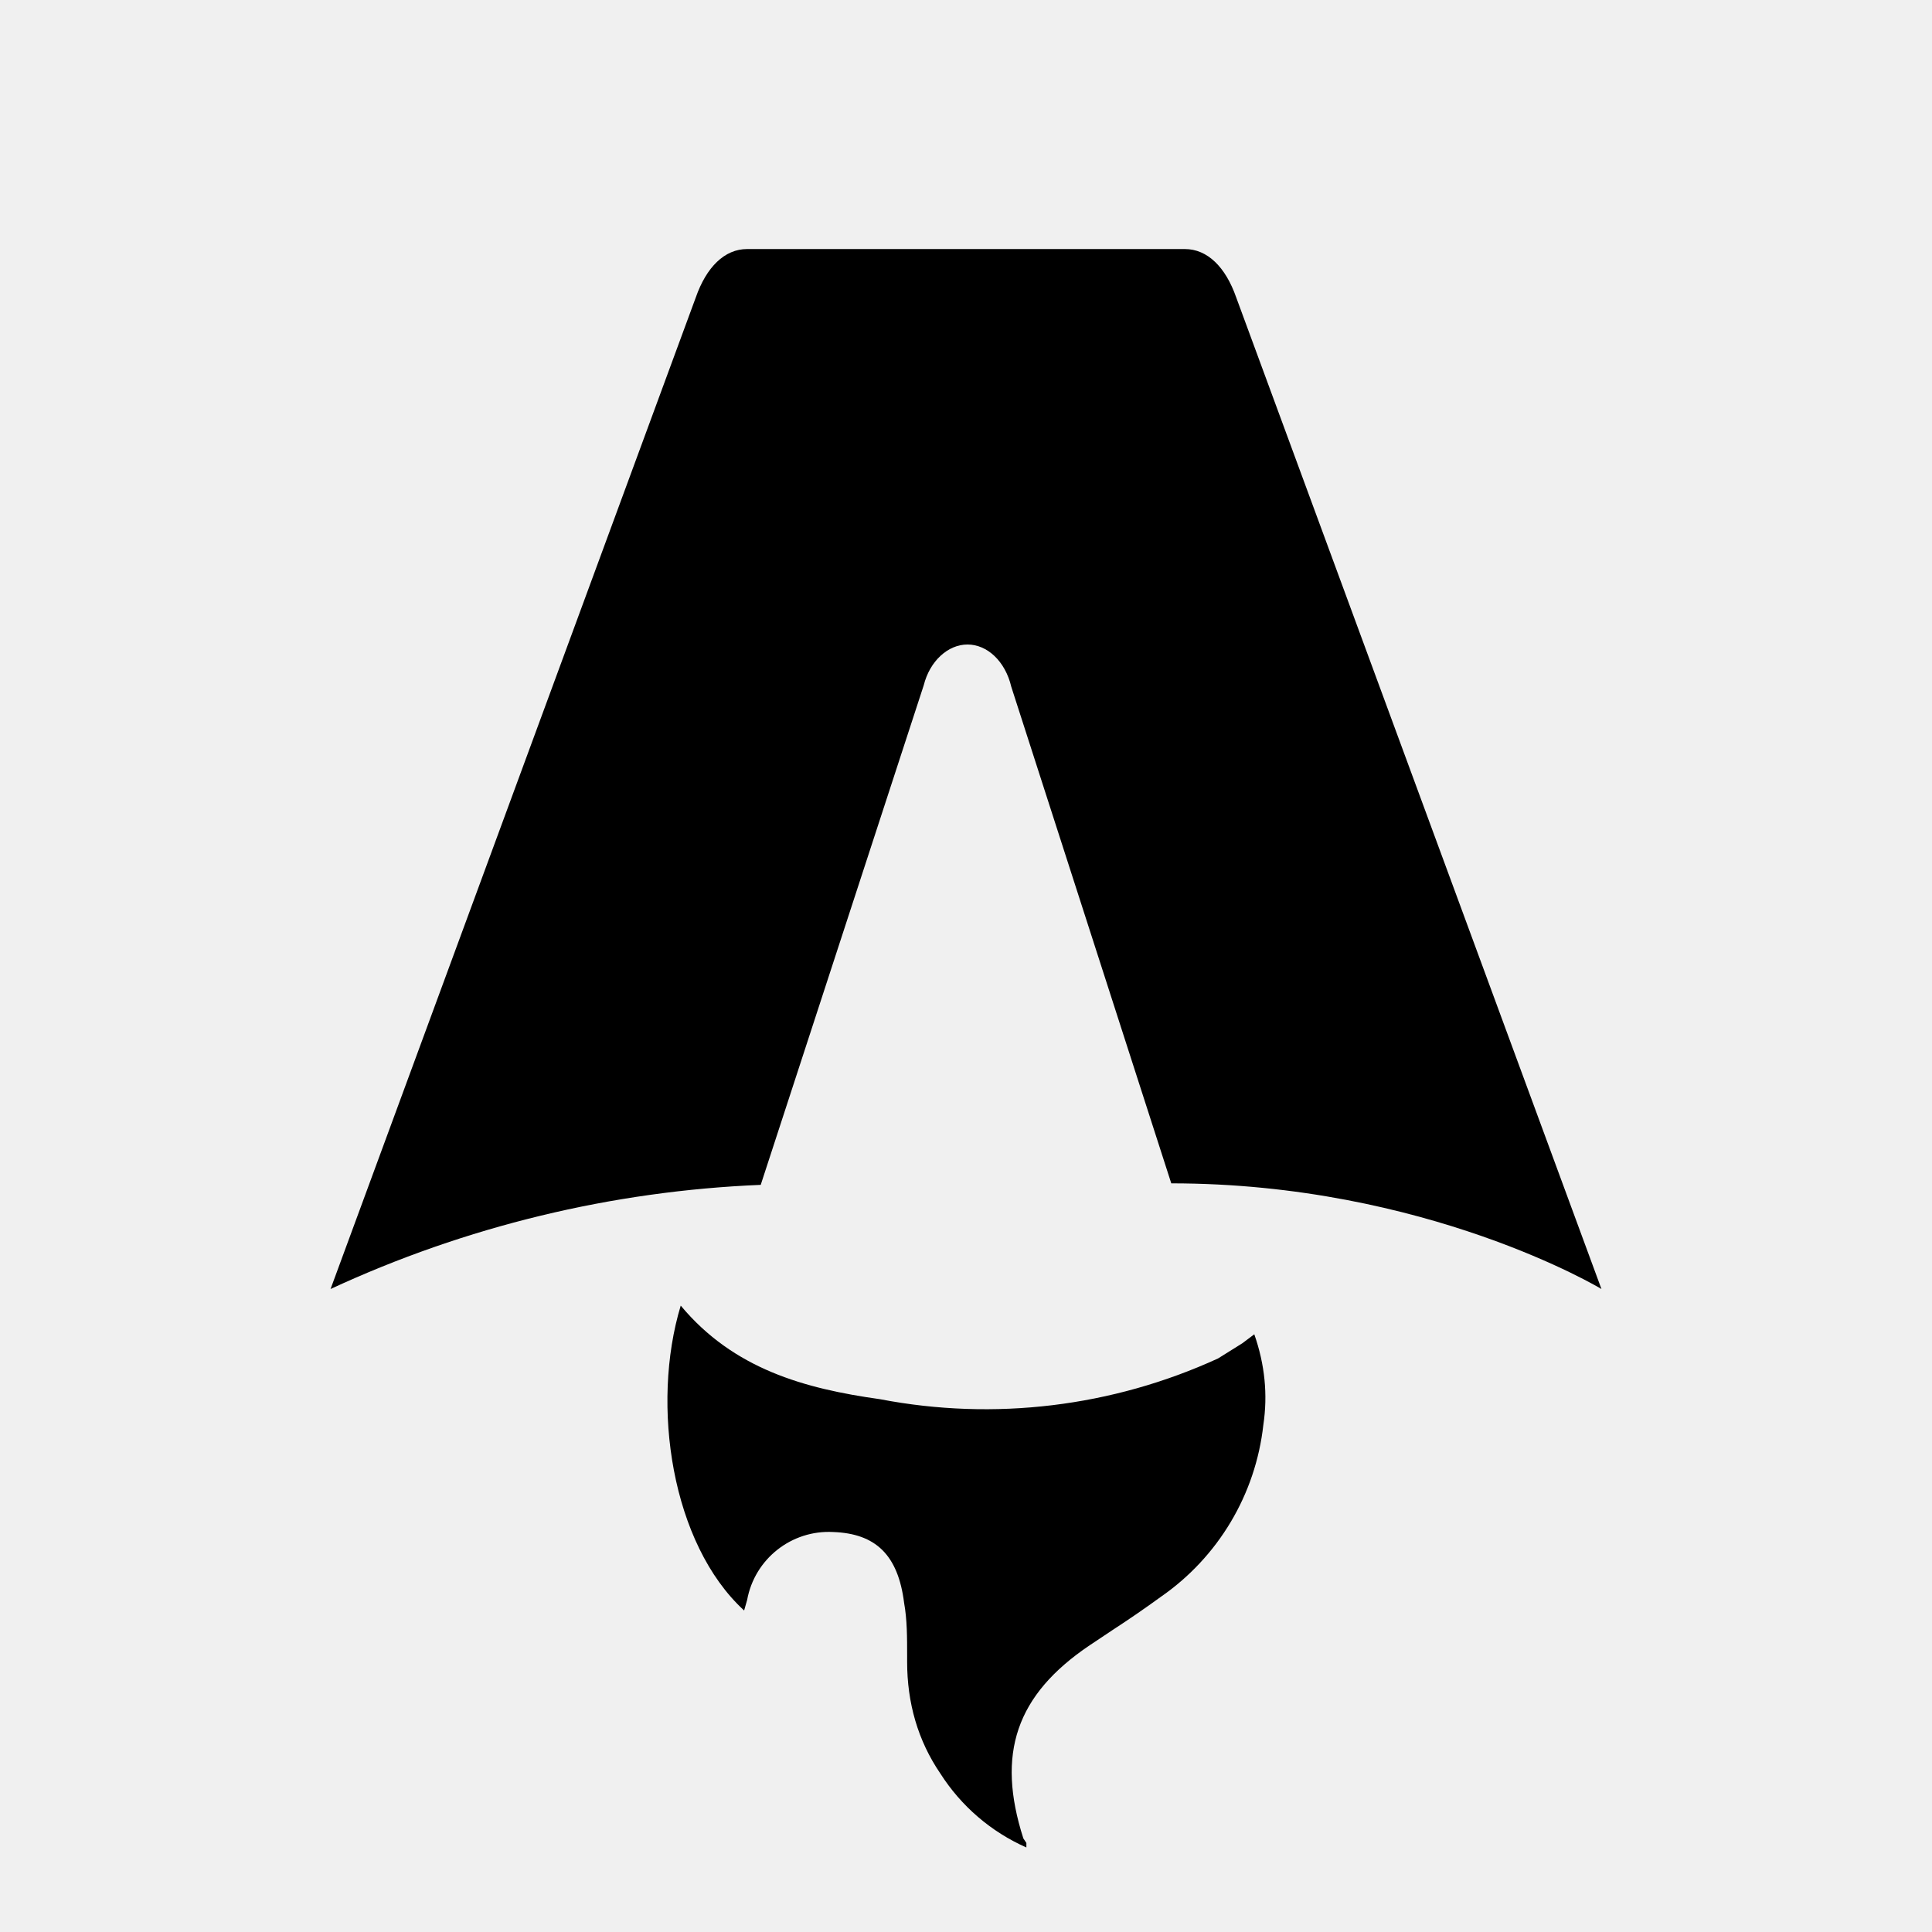
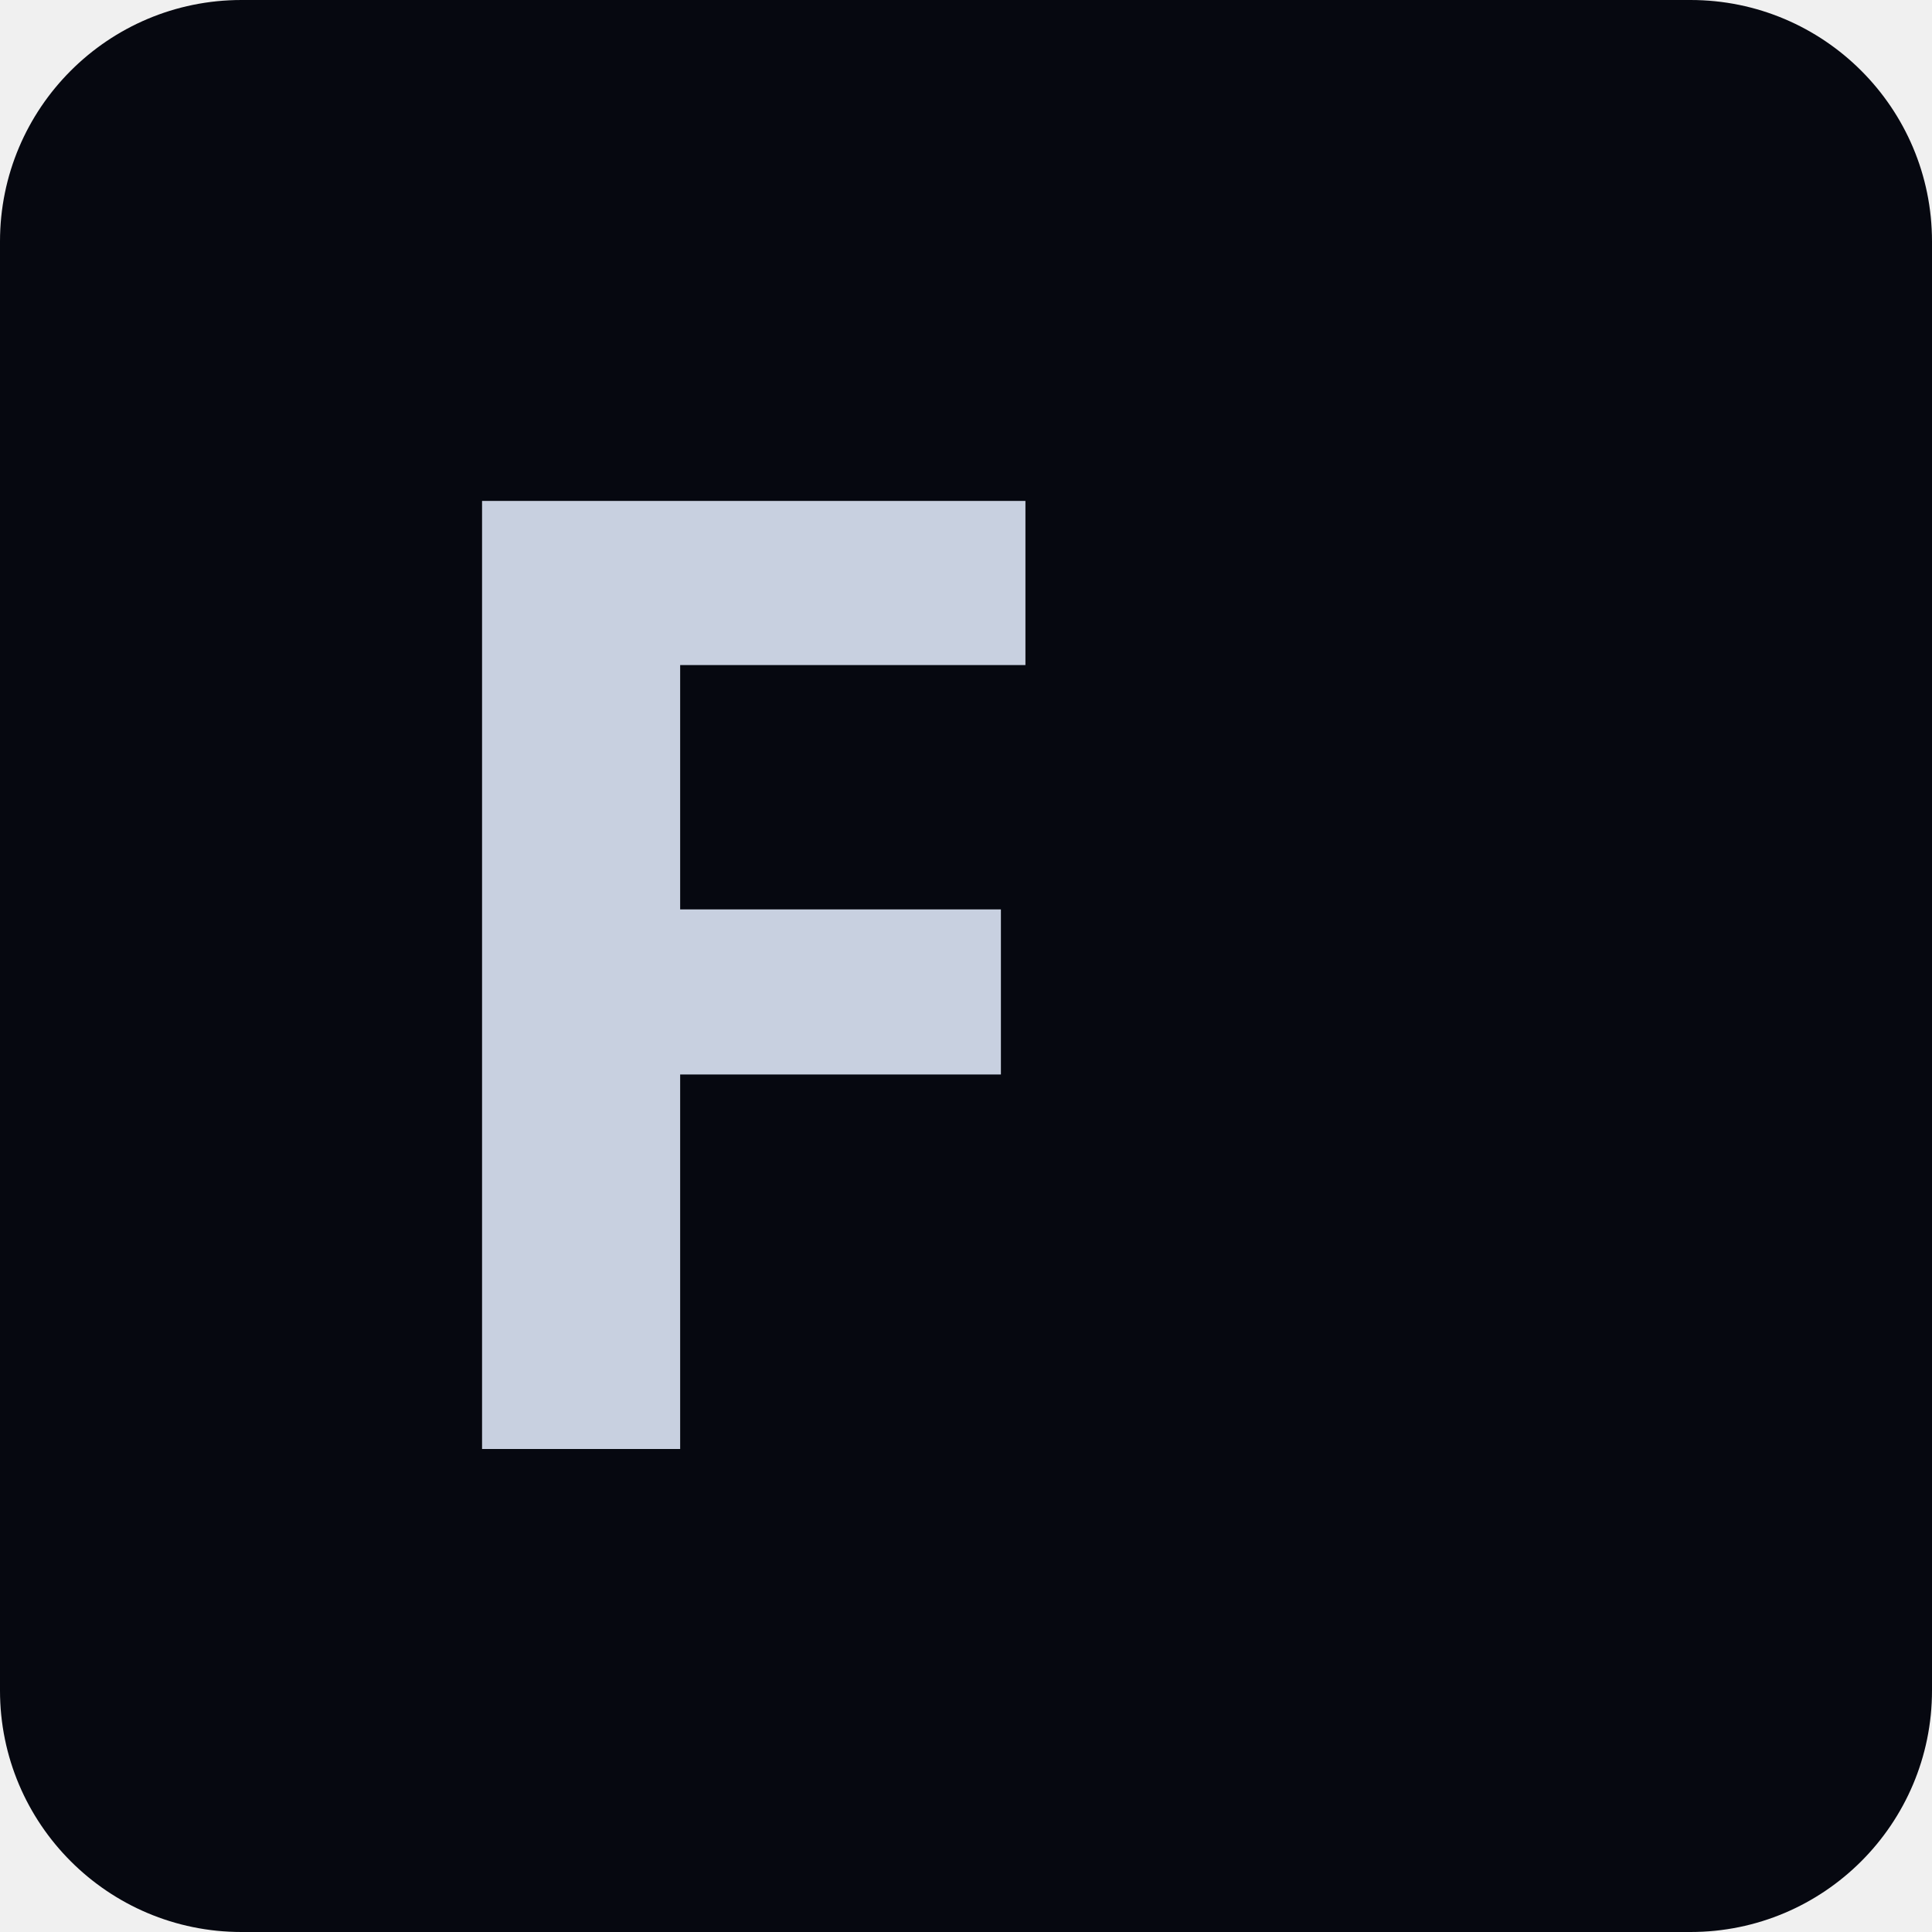
- <svg xmlns="http://www.w3.org/2000/svg" fill="none" viewBox="0 0 128 128">
-   <path d="M50.4 78.5a75.1 75.1 0 0 0-28.5 6.9l24.2-65.7c.7-2 1.9-3.2 3.4-3.2h29c1.5 0 2.7 1.2 3.4 3.2l24.2 65.7s-11.6-7-28.5-7L67 45.5c-.4-1.7-1.6-2.8-2.9-2.8-1.3 0-2.5 1.1-2.9 2.7L50.4 78.5Zm-1.1 28.2Zm-4.2-20.2c-2 6.6-.6 15.8 4.2 20.2a17.5 17.5 0 0 1 .2-.7 5.5 5.5 0 0 1 5.7-4.5c2.8.1 4.3 1.5 4.7 4.7.2 1.1.2 2.3.2 3.5v.4c0 2.7.7 5.2 2.2 7.4a13 13 0 0 0 5.7 4.9v-.3l-.2-.3c-1.8-5.6-.5-9.5 4.4-12.8l1.5-1a73 73 0 0 0 3.2-2.2 16 16 0 0 0 6.8-11.4c.3-2 .1-4-.6-6l-.8.6-1.6 1a37 37 0 0 1-22.4 2.7c-5-.7-9.7-2-13.2-6.2Z" />
-   <style>
-         path { fill: #000; }
-         @media (prefers-color-scheme: dark) {
-             path { fill: #FFF; }
-         }
-     </style>
+ <svg xmlns="http://www.w3.org/2000/svg" viewBox="0 0 32 32">
+   <rect width="32" height="32" rx="4" fill="#060810" />
+   <text x="6" y="24" font-family="system-ui, sans-serif" font-weight="600" font-size="22" fill="#c8d0e0">F</text>
</svg>
